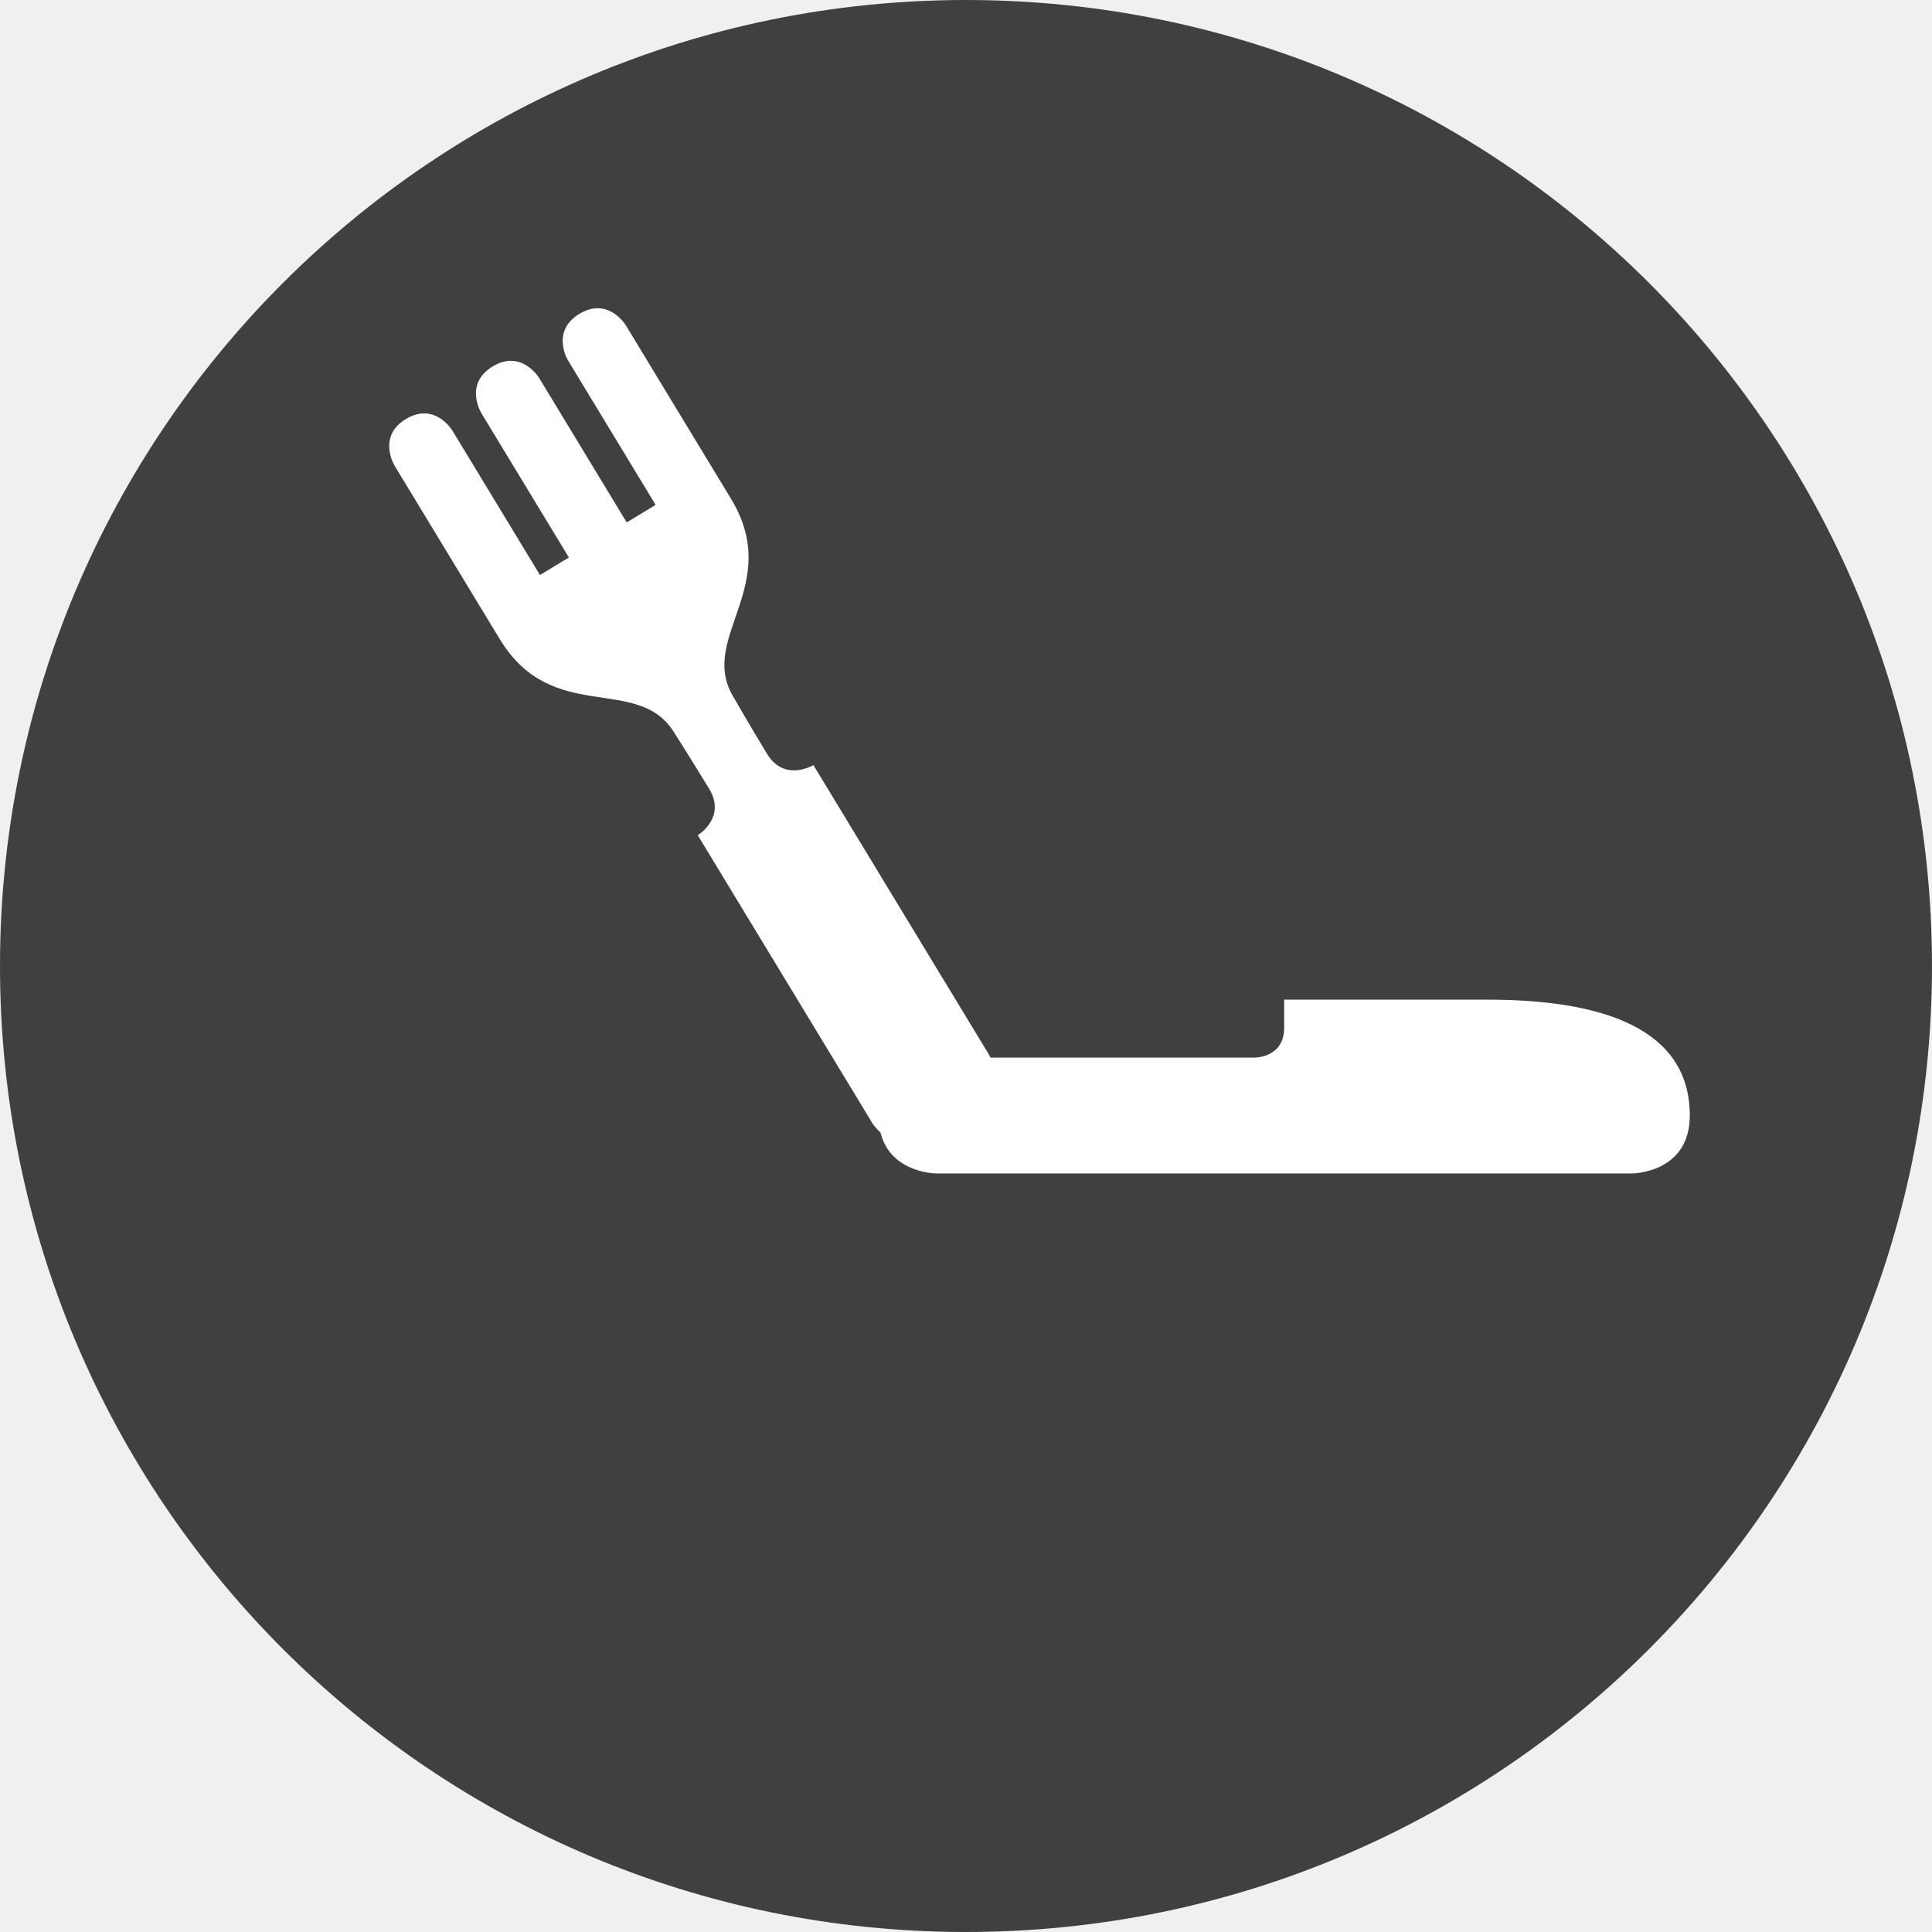
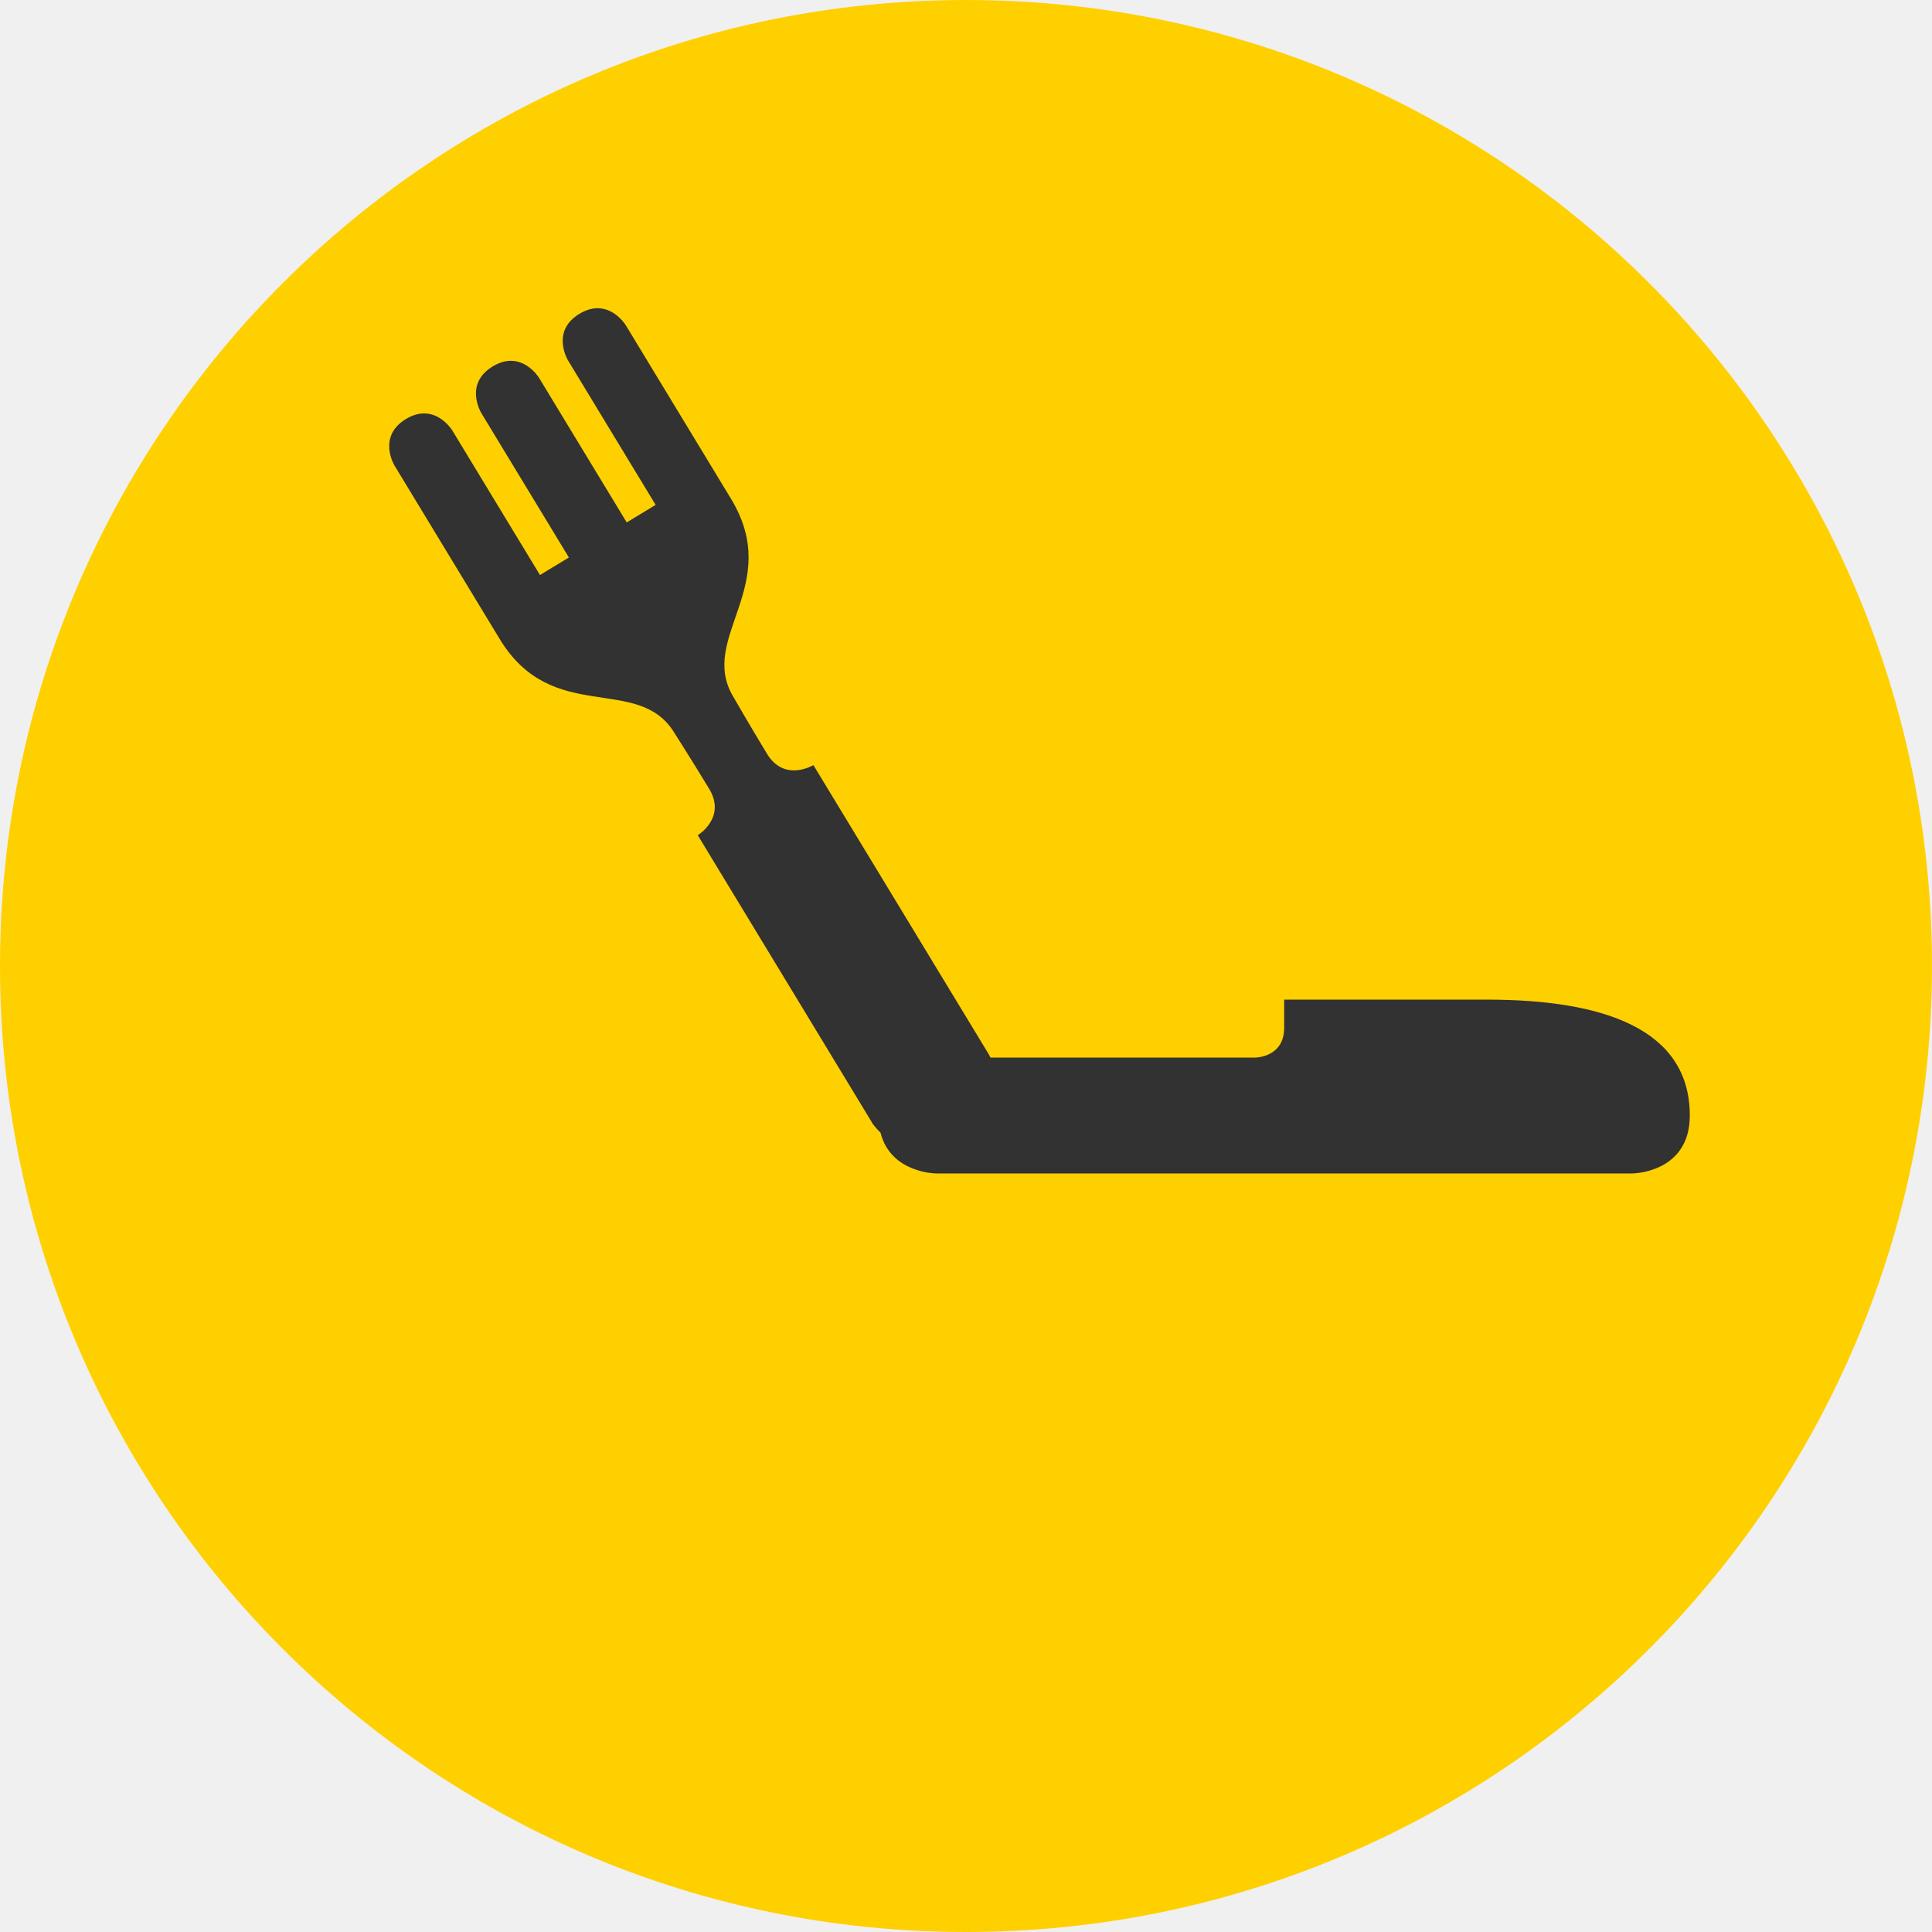
<svg xmlns="http://www.w3.org/2000/svg" xmlns:xlink="http://www.w3.org/1999/xlink" width="512" height="512" viewBox="0 0 135.467 135.467" version="1.1" id="svg8">
  <defs id="defs2">
    <linearGradient id="linearGradient856">
      <stop style="stop-color:#815fc2;stop-opacity:1" offset="0" id="stop852" />
      <stop id="stop860" offset="0.156" style="stop-color:#ca65b2;stop-opacity:1" />
      <stop style="stop-color:#f17993;stop-opacity:1" offset="0.375" id="stop862" />
      <stop id="stop864" offset="0.656" style="stop-color:#f17993;stop-opacity:1" />
      <stop style="stop-color:#f39c73;stop-opacity:1" offset="0.844" id="stop866" />
      <stop style="stop-color:#f8d58f;stop-opacity:1" offset="1" id="stop854" />
    </linearGradient>
    <linearGradient xlink:href="#linearGradient856" id="linearGradient868" x1="11.626" y1="208.729" x2="127" y2="208.729" gradientUnits="userSpaceOnUse" />
  </defs>
  <g id="layer1" transform="translate(0,-161.5333)">
-     <circle style="opacity:1;fill:#404040;fill-opacity:1;stroke:none;stroke-width:14.817;stroke-linejoin:bevel;stroke-miterlimit:4;stroke-dasharray:none;stroke-opacity:1" id="path864" cx="67.733" cy="229.267" r="67.733" />
+     <circle style="opacity:1;fill:#ffd000;fill-opacity:1;stroke:none;stroke-width:14.817;stroke-linejoin:bevel;stroke-miterlimit:4;stroke-dasharray:none;stroke-opacity:1" id="path864" cx="67.733" cy="229.267" r="67.733" />
    <g id="g860" transform="matrix(0.7904146,0,0,0.7904146,18.10197,48.49705)" style="fill:url(#linearGradient868)">
      <g style="fill:url(#linearGradient868)" transform="matrix(0.6058724,-0.3674054,0.3674054,0.6058724,-68.86575,85.50888)" id="g852">
        <g id="g872" />
      </g>
    </g>
-     <path style="opacity:1;fill:#ffffff;fill-opacity:1;stroke:none;stroke-width:30.814;stroke-linejoin:bevel;stroke-miterlimit:4;stroke-dasharray:none;stroke-opacity:1" d="m 158.689,81.691 c -1.513,-0.065 -3.241,0.327 -5.156,1.488 -7.662,4.646 -3.016,12.309 -3.016,12.309 l 23.232,38.312 -7.662,4.646 -23.232,-38.312 c 0,0 -4.646,-7.662 -12.309,-3.016 -7.662,4.646 -3.018,12.309 -3.018,12.309 l 23.232,38.312 -7.662,4.645 -23.232,-38.311 c 0,0 -4.646,-7.662 -12.309,-3.016 -7.662,4.646 -3.016,12.309 -3.016,12.309 l 27.879,45.975 c 13.939,22.987 36.579,9.256 46.172,24.68 0,0 4.693,7.353 9.34,15.016 4.646,7.662 -3.016,12.309 -3.016,12.309 l 46.465,76.623 c 0,0 0.698,0.945 1.977,2.221 2.697,10.783 14.82,10.793 14.82,10.793 h 184.279 c 0,0 15.357,0.001 15.357,-15.355 0,-23.035 -23.035,-30.715 -53.748,-30.715 h -53.748 v 7.473 c 0,7.884 -7.68,7.885 -7.68,7.885 h -70.139 c -0.275,-0.551 -0.471,-0.887 -0.471,-0.887 l -46.465,-76.623 c 0,0 -7.662,4.647 -12.309,-3.016 -4.646,-7.662 -8.996,-15.223 -8.996,-15.223 -9.242,-15.636 13.398,-29.365 -0.541,-52.352 L 165.842,86.195 c 0,0 -2.613,-4.309 -7.152,-4.504 z" transform="matrix(0.2645833,0,0,0.2645833,0,161.5333)" id="path854" />
+     <path style="opacity:1;fill:#323232;fill-opacity:1;stroke:none;stroke-width:30.814;stroke-linejoin:bevel;stroke-miterlimit:4;stroke-dasharray:none;stroke-opacity:1" d="m 158.689,81.691 c -1.513,-0.065 -3.241,0.327 -5.156,1.488 -7.662,4.646 -3.016,12.309 -3.016,12.309 l 23.232,38.312 -7.662,4.646 -23.232,-38.312 c 0,0 -4.646,-7.662 -12.309,-3.016 -7.662,4.646 -3.018,12.309 -3.018,12.309 l 23.232,38.312 -7.662,4.645 -23.232,-38.311 c 0,0 -4.646,-7.662 -12.309,-3.016 -7.662,4.646 -3.016,12.309 -3.016,12.309 l 27.879,45.975 c 13.939,22.987 36.579,9.256 46.172,24.68 0,0 4.693,7.353 9.34,15.016 4.646,7.662 -3.016,12.309 -3.016,12.309 l 46.465,76.623 c 0,0 0.698,0.945 1.977,2.221 2.697,10.783 14.82,10.793 14.82,10.793 h 184.279 c 0,0 15.357,0.001 15.357,-15.355 0,-23.035 -23.035,-30.715 -53.748,-30.715 h -53.748 v 7.473 c 0,7.884 -7.68,7.885 -7.68,7.885 h -70.139 c -0.275,-0.551 -0.471,-0.887 -0.471,-0.887 l -46.465,-76.623 c 0,0 -7.662,4.647 -12.309,-3.016 -4.646,-7.662 -8.996,-15.223 -8.996,-15.223 -9.242,-15.636 13.398,-29.365 -0.541,-52.352 L 165.842,86.195 c 0,0 -2.613,-4.309 -7.152,-4.504 z" transform="matrix(0.2645833,0,0,0.2645833,0,161.5333)" id="path854" />
  </g>
</svg>
